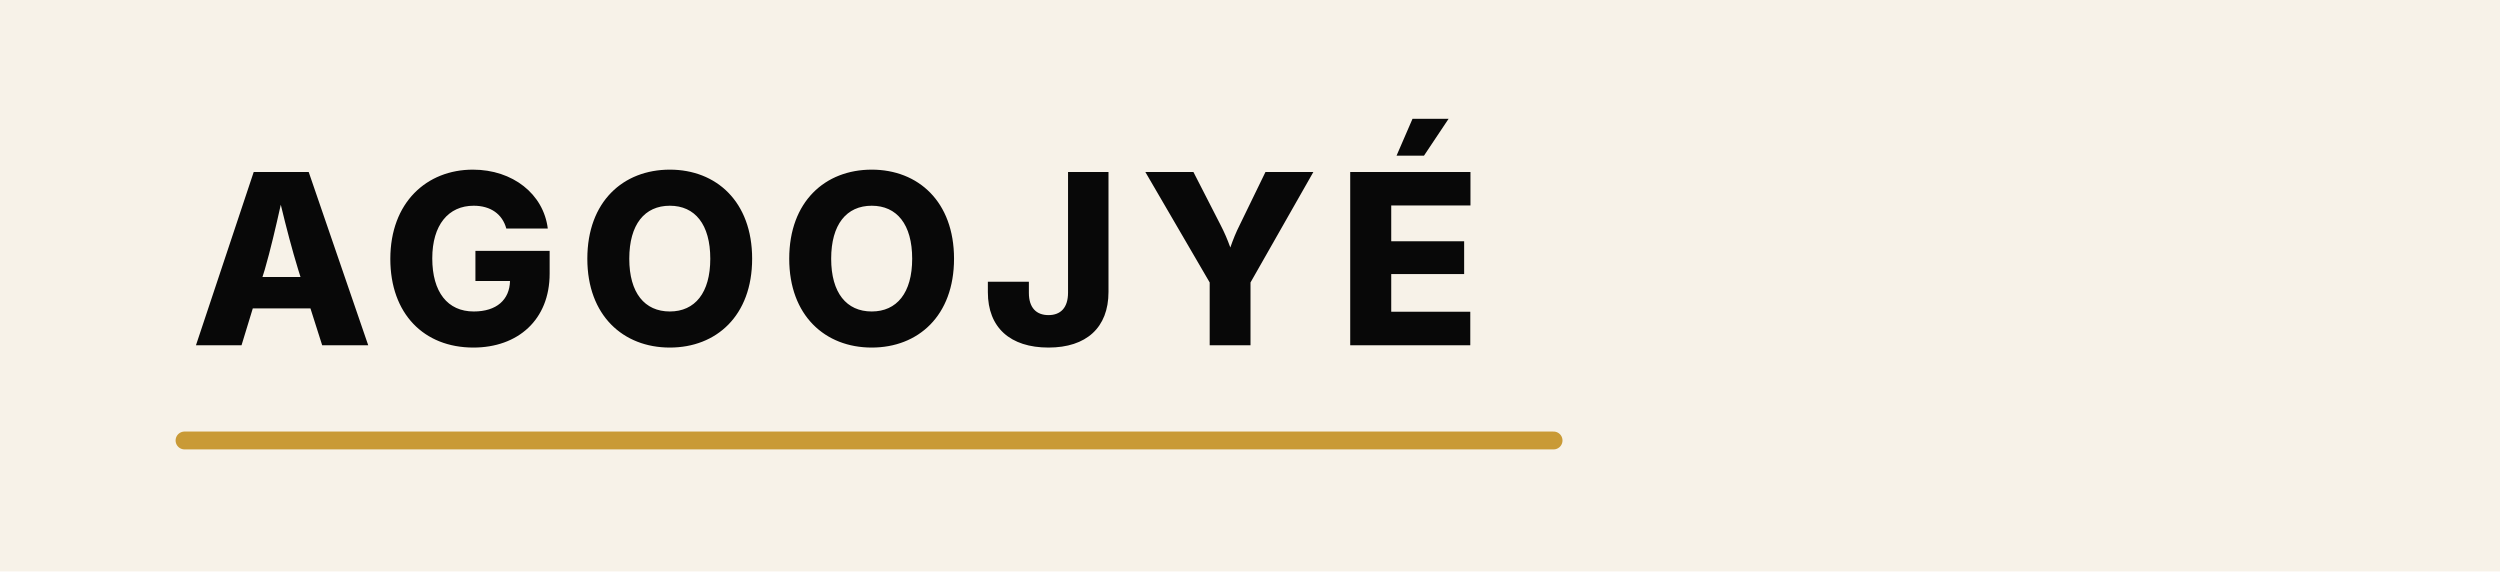
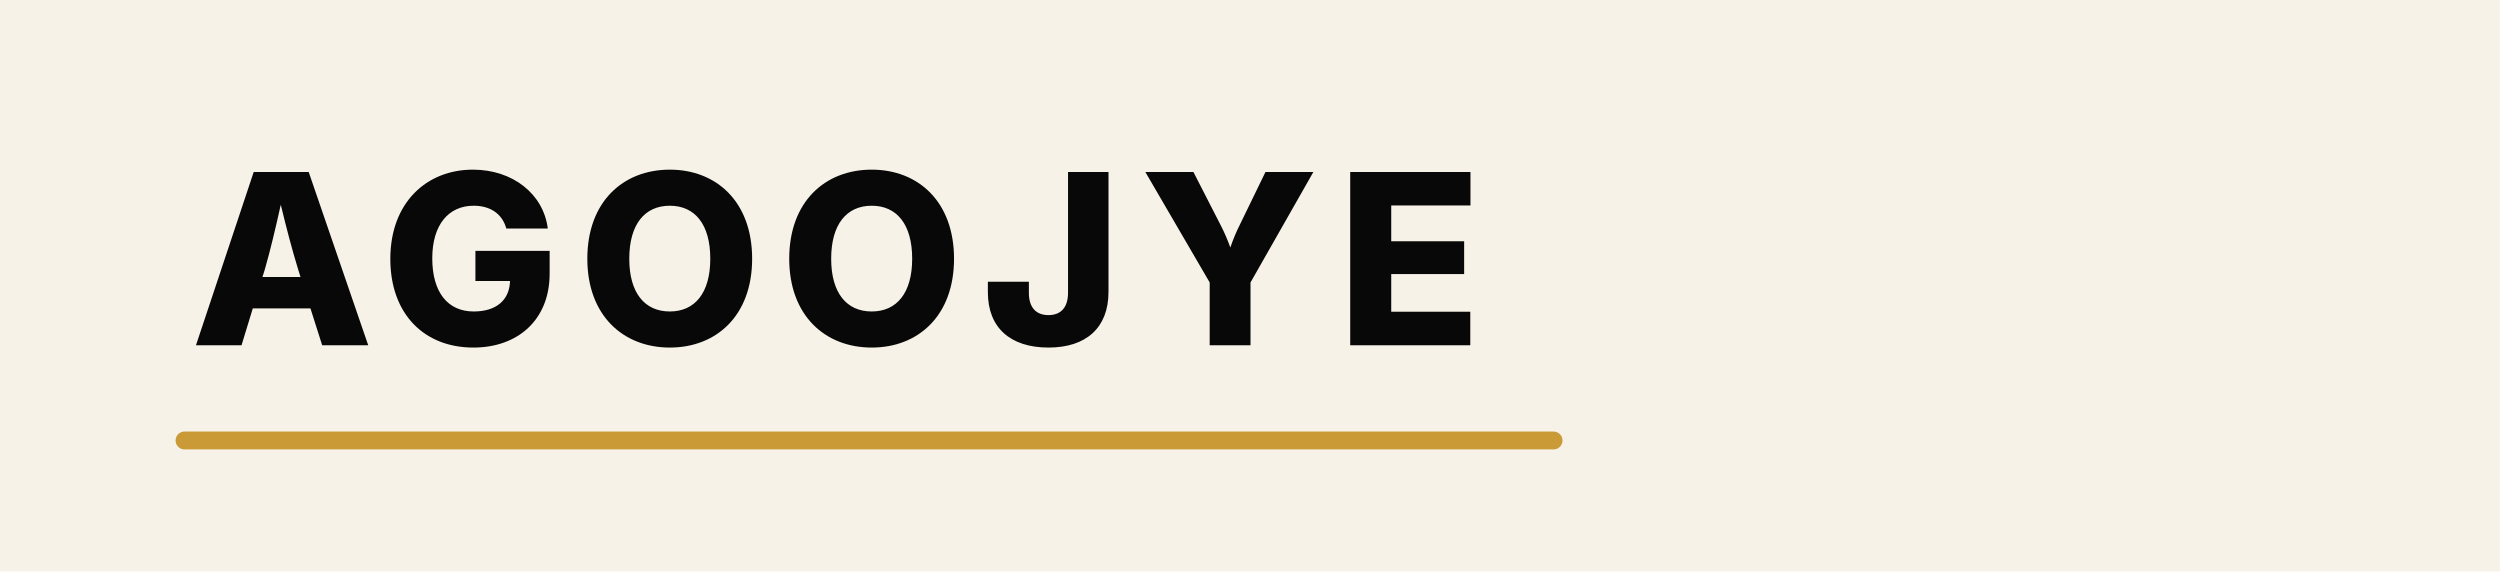
<svg xmlns="http://www.w3.org/2000/svg" viewBox="0 0 420 96" role="img" aria-labelledby="title">
  <rect width="420" height="96" fill="#F7F2E8" />
-   <text x="32" y="58" font-family="Inter, Arial, sans-serif" font-size="40" font-weight="800" fill="#080808" letter-spacing="3">AGOOJYÉ</text>
+   <text x="32" y="58" font-family="Inter, Arial, sans-serif" font-size="40" font-weight="800" fill="#080808" letter-spacing="3">AGOOJYE</text>
  <path d="M31 74h230" stroke="#C99A36" stroke-width="3" stroke-linecap="round" />
</svg>
